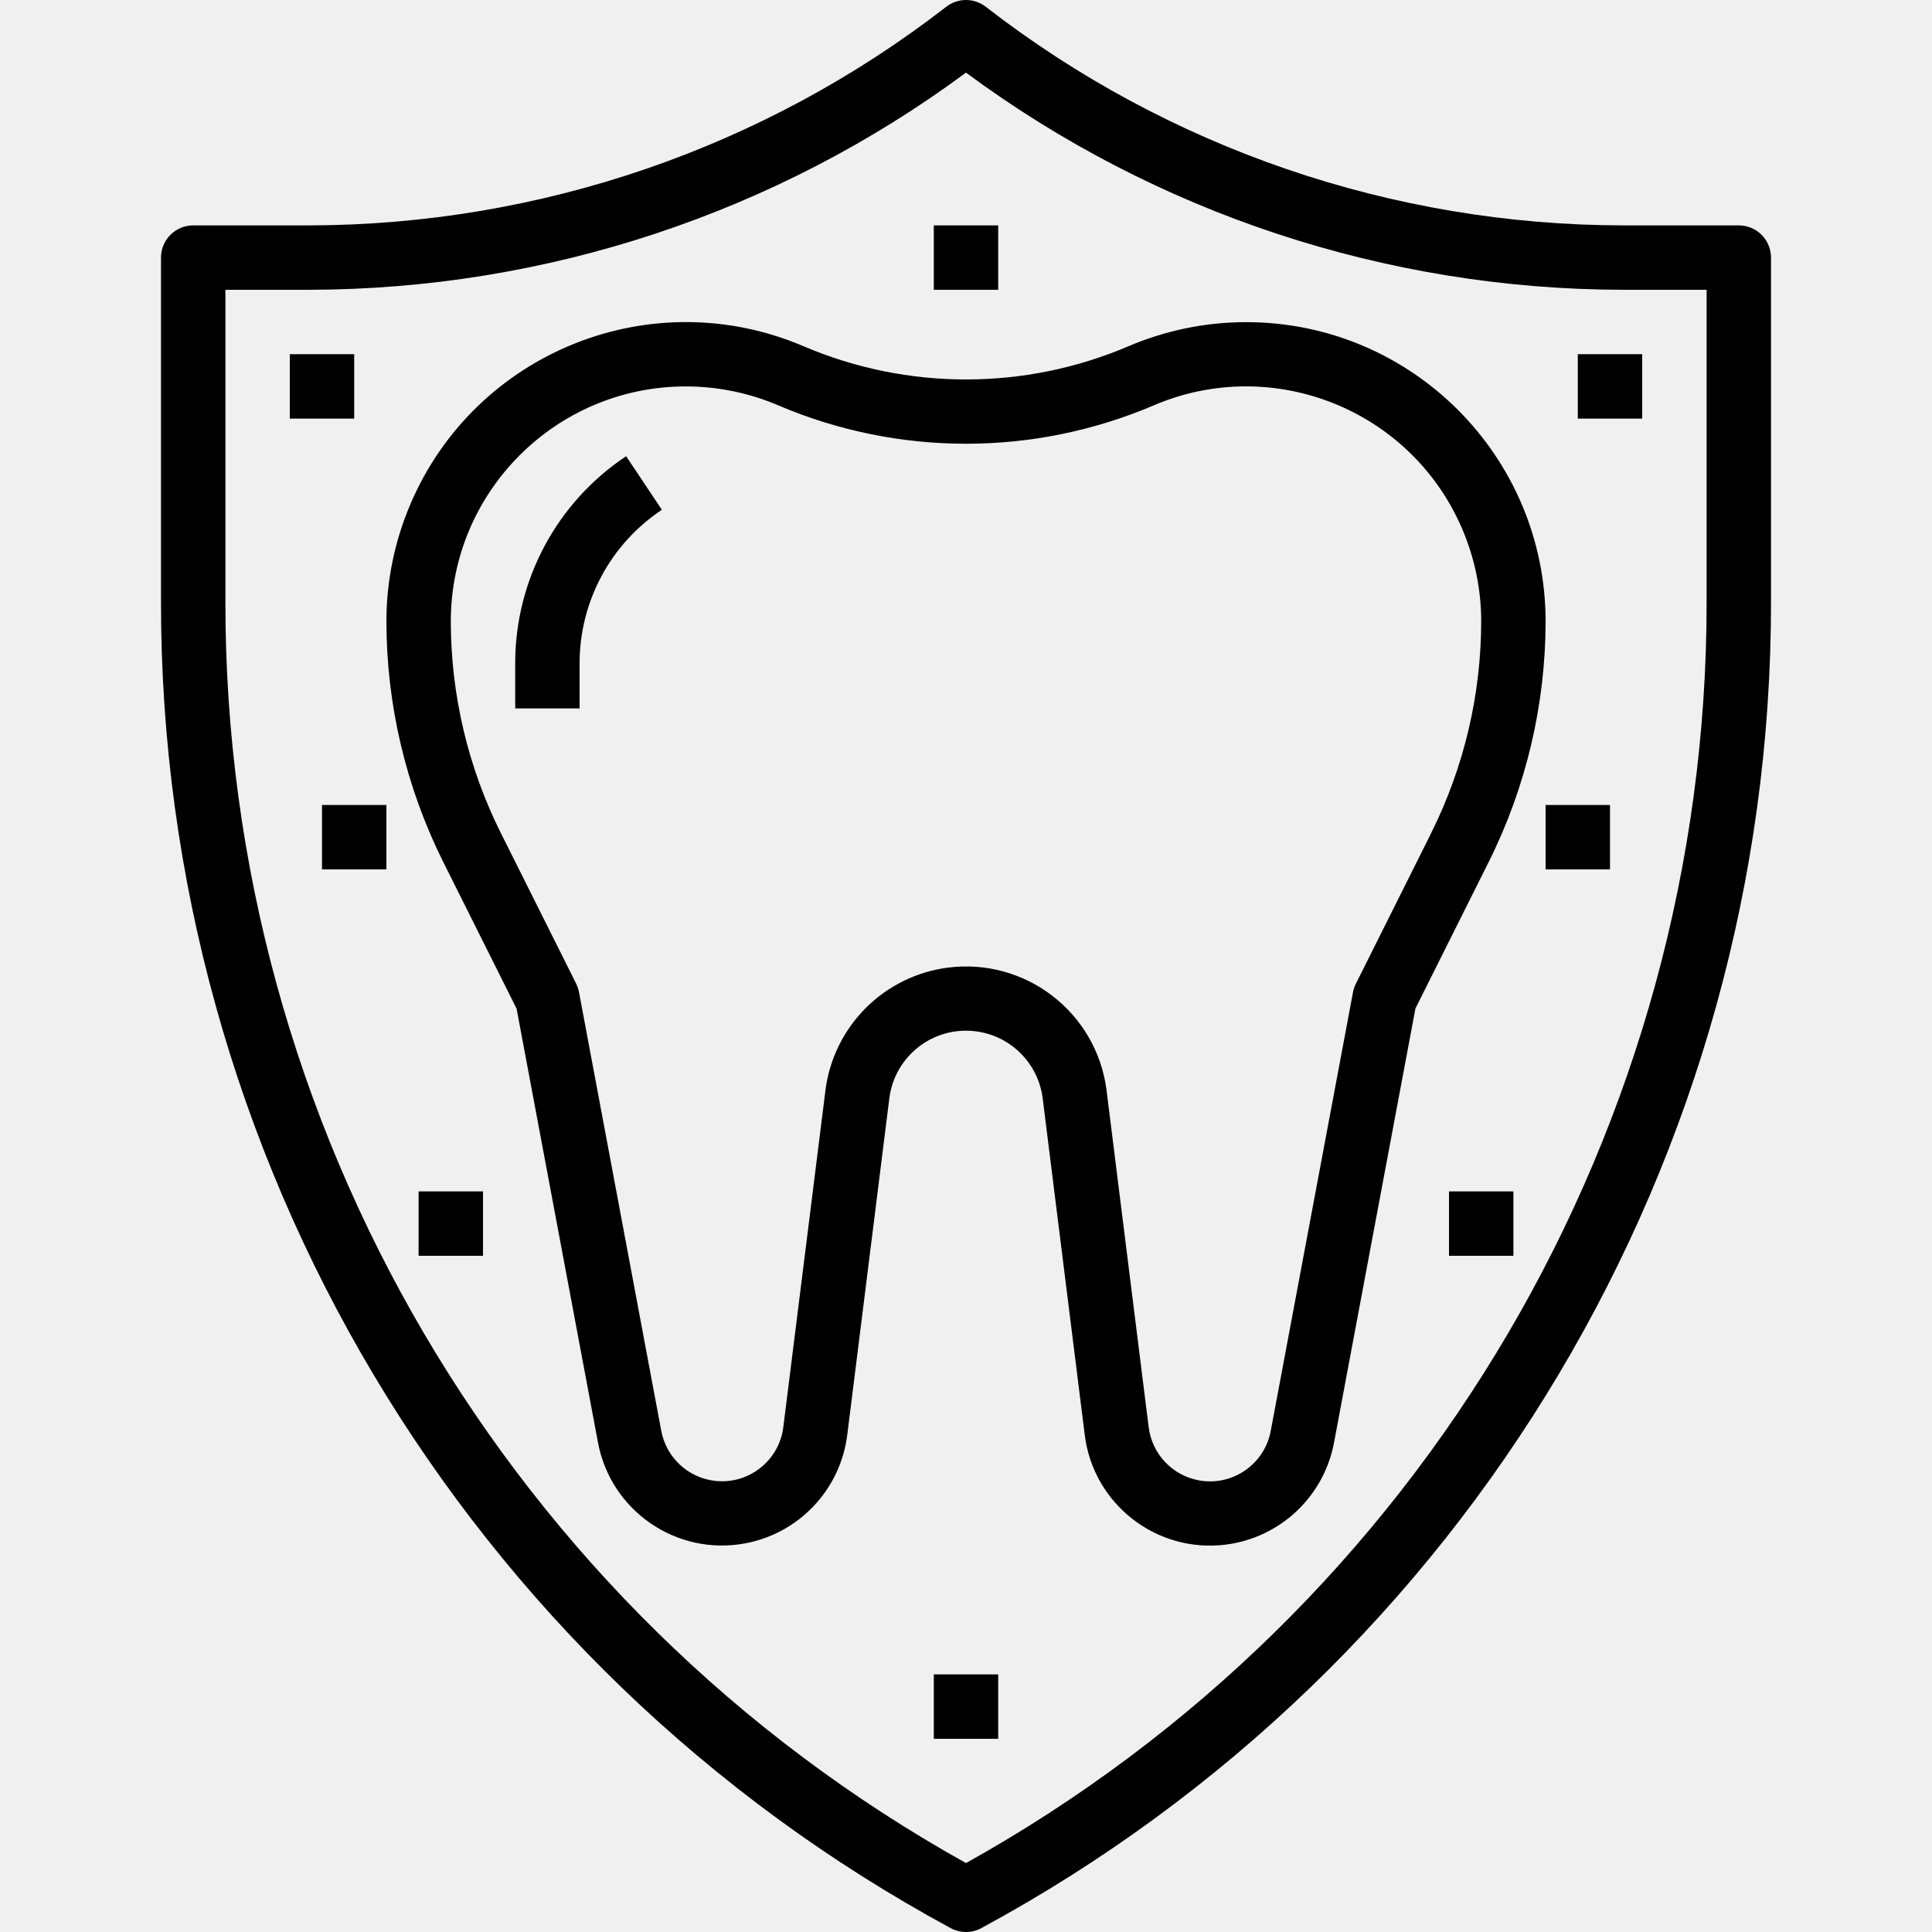
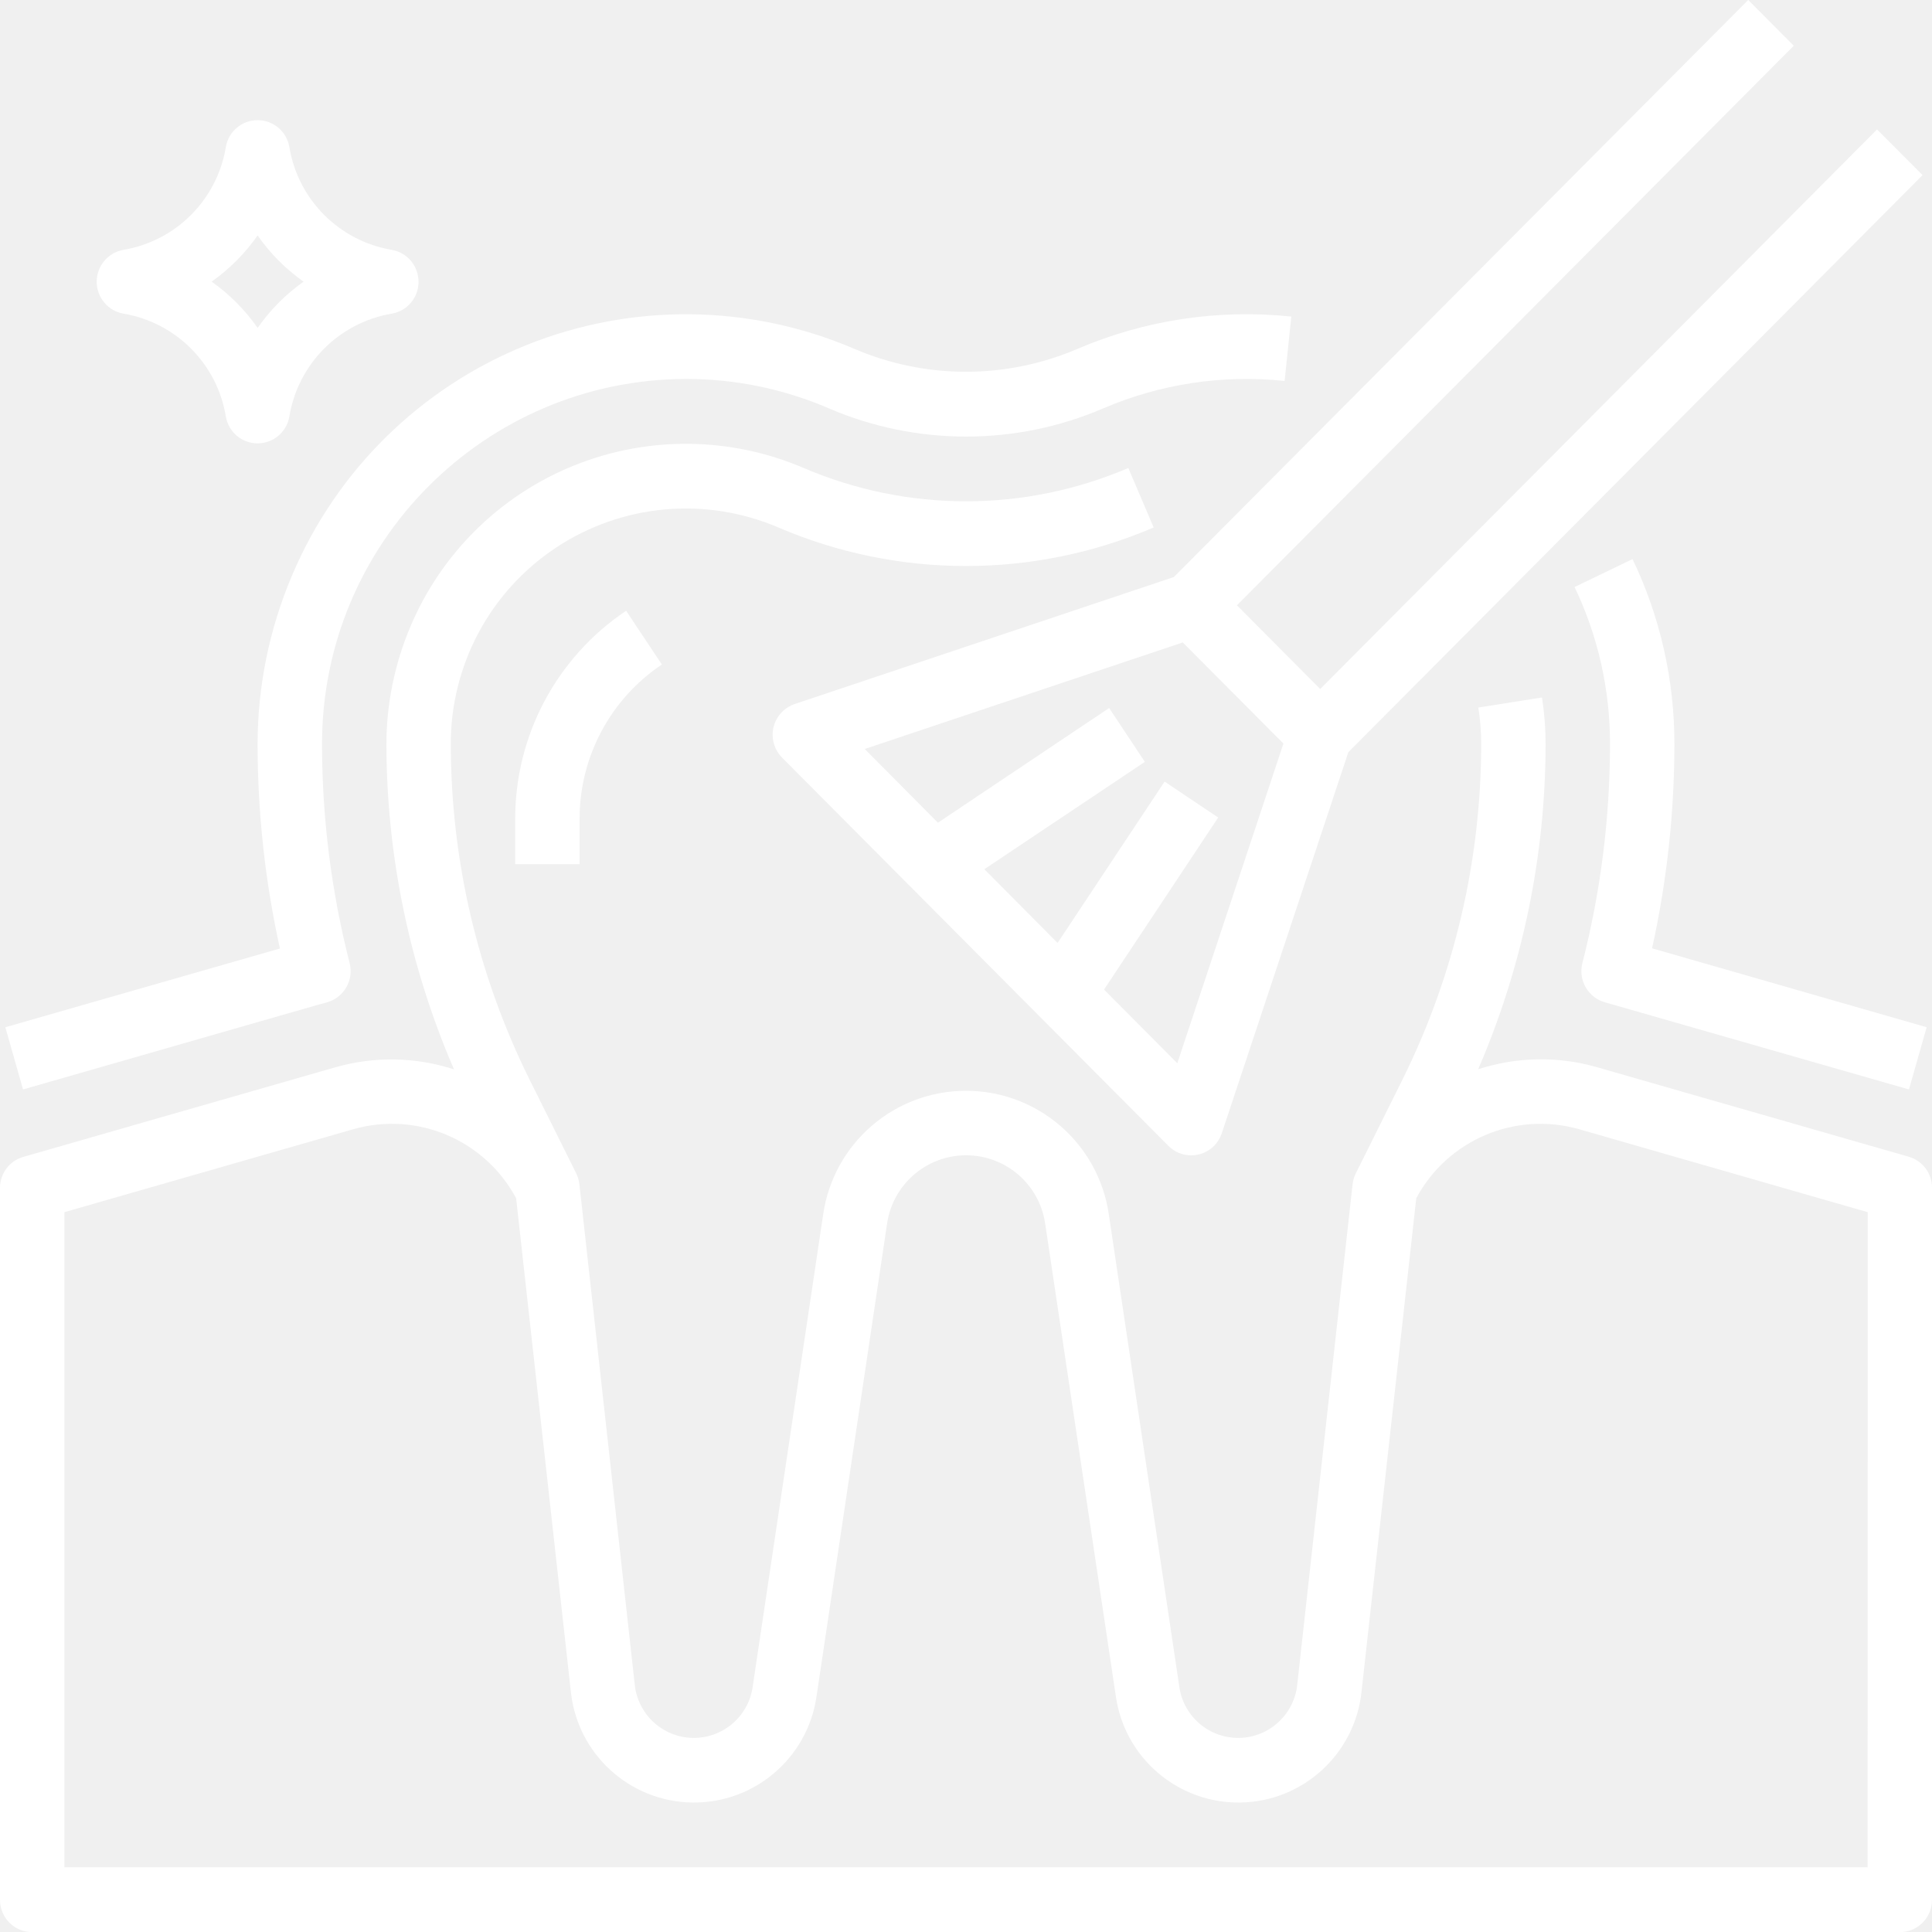
- <svg xmlns="http://www.w3.org/2000/svg" version="1.1" id="Capa_1" x="0px" y="0px" viewBox="0 0 479.998 479.998" style="enable-background:new 0 0 479.998 479.998;" xml:space="preserve">
-   <g>
-     <g>
-       <path d="M431.999,55.998h-28.8c-57.318-0.094-112.987-19.195-158.288-54.312c-2.889-2.247-6.935-2.247-9.824,0    c-45.301,35.117-100.97,54.218-158.288,54.312h-28.8c-4.418,0-8,3.582-8,8v85.6C39.9,287.113,115.229,413.604,236.183,479.03    c2.38,1.292,5.252,1.292,7.632,0c120.942-65.419,196.268-191.891,196.184-329.392v-85.64    C439.999,59.579,436.417,55.998,431.999,55.998z M423.999,149.598c0.091,130.085-70.34,249.998-184,313.272    c-113.648-63.267-184.077-183.161-184-313.232v-77.64h20.8c58.765-0.098,115.956-19.005,163.2-53.952    c47.244,34.947,104.435,53.854,163.2,53.952h20.8V149.598z" />
+ <svg xmlns="http://www.w3.org/2000/svg" width="60" height="60" viewBox="0 0 60 60">
+   <g id="Group_29" data-name="Group 29" transform="translate(-390.945 -267.64)">
+     <g id="Group_18" data-name="Group 18">
+       <g id="Group_17" data-name="Group 17">
+         <path id="Path_22" data-name="Path 22" d="M410.39,286.608a7.769,7.769,0,0,0-3.445,6.469v1.4h2v-1.4a5.76,5.76,0,0,1,2.555-4.8Z" fill="#fff" />
+       </g>
+     </g>
+     <g id="Group_20" data-name="Group 20">
+       <g id="Group_19" data-name="Group 19">
+         <path id="Path_23" data-name="Path 23" d="M449.238,271.66l-17.293,17.378-2.586-2.6,17.293-17.378-1.414-1.421L427.4,285.561l-11.776,3.944a1.007,1.007,0,0,0-.633,1.271,1,1,0,0,0,.242.393l12,12.059a1,1,0,0,0,1.414,0,1.007,1.007,0,0,0,.241-.392L432.819,291l17.833-17.922Zm-21.731,29-2.275-2.288,3.545-5.343-1.664-1.116-3.324,5.011-2.274-2.29L426.5,291.3l-1.11-1.672-5.317,3.562L417.8,290.9l9.877-3.309,3.126,3.141Z" fill="#fff" />
+       </g>
+     </g>
+     <g id="Group_22" data-name="Group 22">
+       <g id="Group_21" data-name="Group 21">
+         <path id="Path_24" data-name="Path 24" d="M450.219,303.562l-9.7-2.785a6.3,6.3,0,0,0-3.668.07,25.537,25.537,0,0,0,2.094-10.087,9.512,9.512,0,0,0-.112-1.459l-1.977.312a7.336,7.336,0,0,1,.089,1.147,23.48,23.48,0,0,1-2.445,10.408l-1.45,2.914a1.012,1.012,0,0,0-.1.339l-1.718,15.539a1.845,1.845,0,0,1-3.661.071L425.38,305.35a4.482,4.482,0,0,0-8.87,0l-2.191,14.681a1.845,1.845,0,0,1-3.661-.071l-1.719-15.543a1.023,1.023,0,0,0-.1-.338l-1.45-2.915a23.487,23.487,0,0,1-2.444-10.4,7.3,7.3,0,0,1,10.172-6.743,14.786,14.786,0,0,0,11.656,0l-.787-1.847a12.8,12.8,0,0,1-10.082,0,9.284,9.284,0,0,0-12.209,4.915,9.4,9.4,0,0,0-.75,3.675,25.521,25.521,0,0,0,2.1,10.087,6.3,6.3,0,0,0-3.669-.07l-9.7,2.785a1,1,0,0,0-.731.965v22.108a1,1,0,0,0,1,1.005h58a1,1,0,0,0,1-1.005V304.527A1,1,0,0,0,450.219,303.562Zm-1.274,22.068h-56V305.285l8.975-2.577a4.375,4.375,0,0,1,5.054,2.145l1.7,15.329a3.845,3.845,0,0,0,7.628.148l2.191-14.682a2.481,2.481,0,0,1,4.912,0L425.6,320.33a3.845,3.845,0,0,0,7.628-.148l1.7-15.329a4.376,4.376,0,0,1,5.054-2.145l8.967,2.577Z" fill="#fff" />
+       </g>
+     </g>
+     <g id="Group_24" data-name="Group 24">
+       <g id="Group_23" data-name="Group 23">
+         <path id="Path_25" data-name="Path 25" d="M442.252,297.091a29.484,29.484,0,0,0,.693-6.331,13.254,13.254,0,0,0-1.3-5.757l-1.8.868a11.264,11.264,0,0,1,1.1,4.889,27.5,27.5,0,0,1-.858,6.793,1.006,1.006,0,0,0,.723,1.221l9.42,2.7.549-1.932Z" fill="#fff" />
+       </g>
+     </g>
+     <g id="Group_26" data-name="Group 26">
+       <g id="Group_25" data-name="Group 25">
+         <path id="Path_26" data-name="Path 26" d="M424.408,278.474a8.79,8.79,0,0,1-6.93,0,13.276,13.276,0,0,0-17.46,7.029,13.41,13.41,0,0,0-1.073,5.257,29.487,29.487,0,0,0,.693,6.337l-8.527,2.445.549,1.932,9.161-2.63.259-.07a1.007,1.007,0,0,0,.724-1.221v0a27.47,27.47,0,0,1-.858-6.79,11.337,11.337,0,0,1,11.3-11.355,11.178,11.178,0,0,1,4.451.919,10.8,10.8,0,0,0,8.5,0,11.277,11.277,0,0,1,5.643-.856l.208-2A13.333,13.333,0,0,0,424.408,278.474Z" fill="#fff" />
+       </g>
+     </g>
+     <g id="Group_28" data-name="Group 28">
+       <g id="Group_27" data-name="Group 27">
+         <path id="Path_27" data-name="Path 27" d="M403.928,276.222a1,1,0,0,0-.819-.823,3.878,3.878,0,0,1-3.178-3.194,1,1,0,0,0-1.972,0,3.878,3.878,0,0,1-3.178,3.194,1.006,1.006,0,0,0,0,1.982,3.878,3.878,0,0,1,3.178,3.195,1,1,0,0,0,1.972,0,3.878,3.878,0,0,1,3.178-3.195A1,1,0,0,0,403.928,276.222Zm-4.983,1.6a5.881,5.881,0,0,0-1.428-1.435,5.882,5.882,0,0,0,1.428-1.435,5.881,5.881,0,0,0,1.428,1.435A5.88,5.88,0,0,0,398.945,277.825Z" fill="#fff" />
+       </g>
    </g>
  </g>
-   <g>
-     <g>
-       <path d="M309.56,80.037c-10.049,0.005-19.993,2.047-29.232,6c-25.763,10.984-54.892,10.984-80.656,0    c-37.776-16.166-81.505,1.352-97.672,39.128c-3.954,9.239-5.995,19.183-6,29.232c0.027,20.723,4.851,41.158,14.096,59.704    l18.248,36.496l20.224,107.8c3.189,17.019,19.57,28.231,36.59,25.042c13.409-2.512,23.654-13.408,25.338-26.946l10.464-83.696    c1.366-10.516,10.998-17.933,21.514-16.566c8.642,1.123,15.444,7.925,16.566,16.566l10.464,83.72    c2.137,17.183,17.799,29.38,34.982,27.242c13.538-1.684,24.434-11.929,26.946-25.338l20.224-107.856l18.248-36.496    c9.24-18.537,14.065-38.96,14.096-59.672C383.977,113.308,350.65,80.015,309.56,80.037z M355.591,206.918v0.024l-18.752,37.504    c-0.329,0.662-0.564,1.368-0.696,2.096l-20.432,108.96c-1.555,8.335-9.573,13.831-17.907,12.276    c-6.577-1.227-11.601-6.572-12.421-13.212l-10.472-83.744c-2.482-19.281-20.124-32.9-39.406-30.418    c-15.876,2.043-28.375,14.542-30.418,30.418l-10.472,83.72c-1.038,8.415-8.702,14.395-17.116,13.357    c-6.64-0.819-11.984-5.844-13.212-12.421l-20.432-108.96c-0.132-0.728-0.367-1.434-0.696-2.096l-18.752-37.504    c-8.135-16.314-12.382-34.29-12.408-52.52c0.006-32.253,26.157-58.395,58.41-58.39c7.895,0.001,15.707,1.604,22.966,4.71    c29.785,12.704,63.463,12.704,93.248,0c29.652-12.689,63.977,1.062,76.666,30.714c3.106,7.258,4.708,15.071,4.71,22.966    C367.973,172.627,363.726,190.604,355.591,206.918z" />
-     </g>
-   </g>
-   <g>
-     <g>
-       <path d="M155.559,113.342c-17.236,11.462-27.583,30.797-27.56,51.496v11.16h16v-11.16c-0.017-15.349,7.658-29.686,20.44-38.184    L155.559,113.342z" />
-     </g>
-   </g>
-   <g>
-     <g>
-       <rect x="231.999" y="55.998" width="16" height="16" />
-     </g>
-   </g>
-   <g>
-     <g>
-       <rect x="391.999" y="87.998" width="16" height="16" />
-     </g>
-   </g>
-   <g>
-     <g>
-       <rect x="71.999" y="87.998" width="16" height="16" />
-     </g>
-   </g>
-   <g>
-     <g>
-       <rect x="359.999" y="295.998" width="16" height="16" />
-     </g>
-   </g>
-   <g>
-     <g>
-       <rect x="79.999" y="199.998" width="16" height="16" />
-     </g>
-   </g>
-   <g>
-     <g>
-       <rect x="231.999" y="415.998" width="16" height="16" />
-     </g>
-   </g>
-   <g>
-     <g>
-       <rect x="383.999" y="199.998" width="16" height="16" />
-     </g>
-   </g>
-   <g>
-     <g>
-       <rect x="103.999" y="295.998" width="16" height="16" />
-     </g>
-   </g>
-   <g>
- </g>
-   <g>
- </g>
-   <g>
- </g>
-   <g>
- </g>
-   <g>
- </g>
-   <g>
- </g>
-   <g>
- </g>
-   <g>
- </g>
-   <g>
- </g>
-   <g>
- </g>
-   <g>
- </g>
-   <g>
- </g>
-   <g>
- </g>
-   <g>
- </g>
-   <g>
- </g>
</svg>
